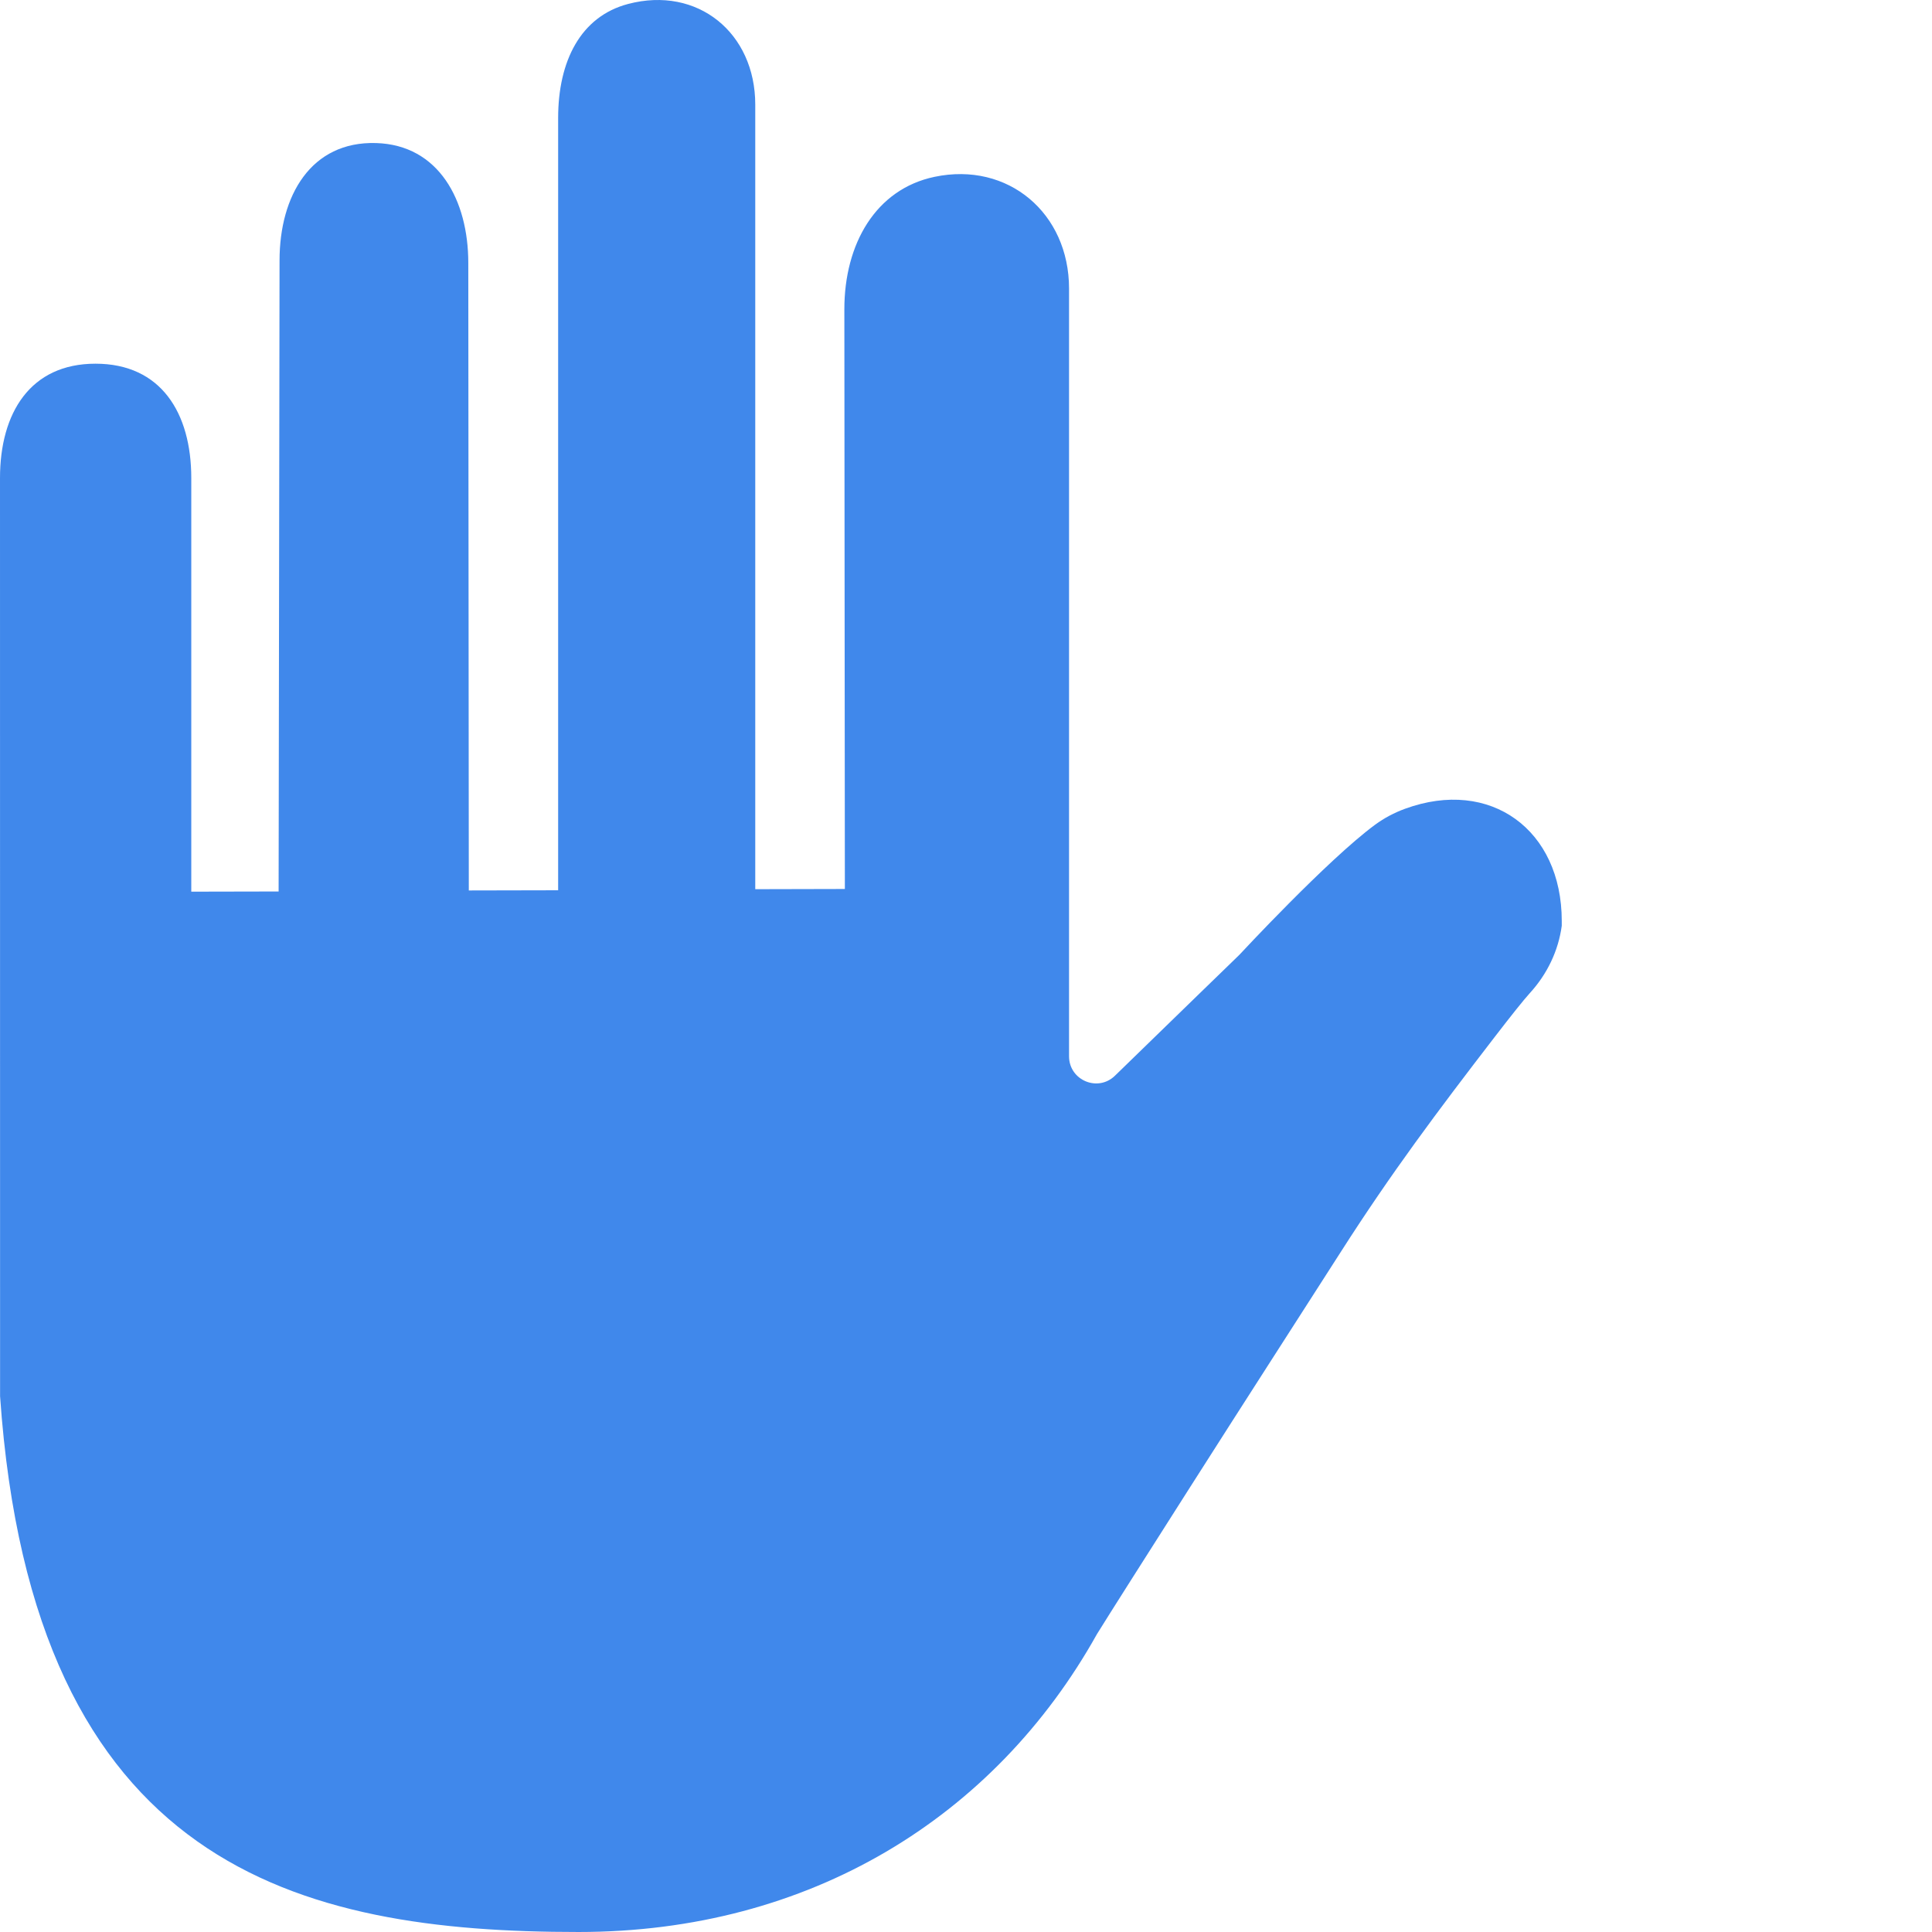
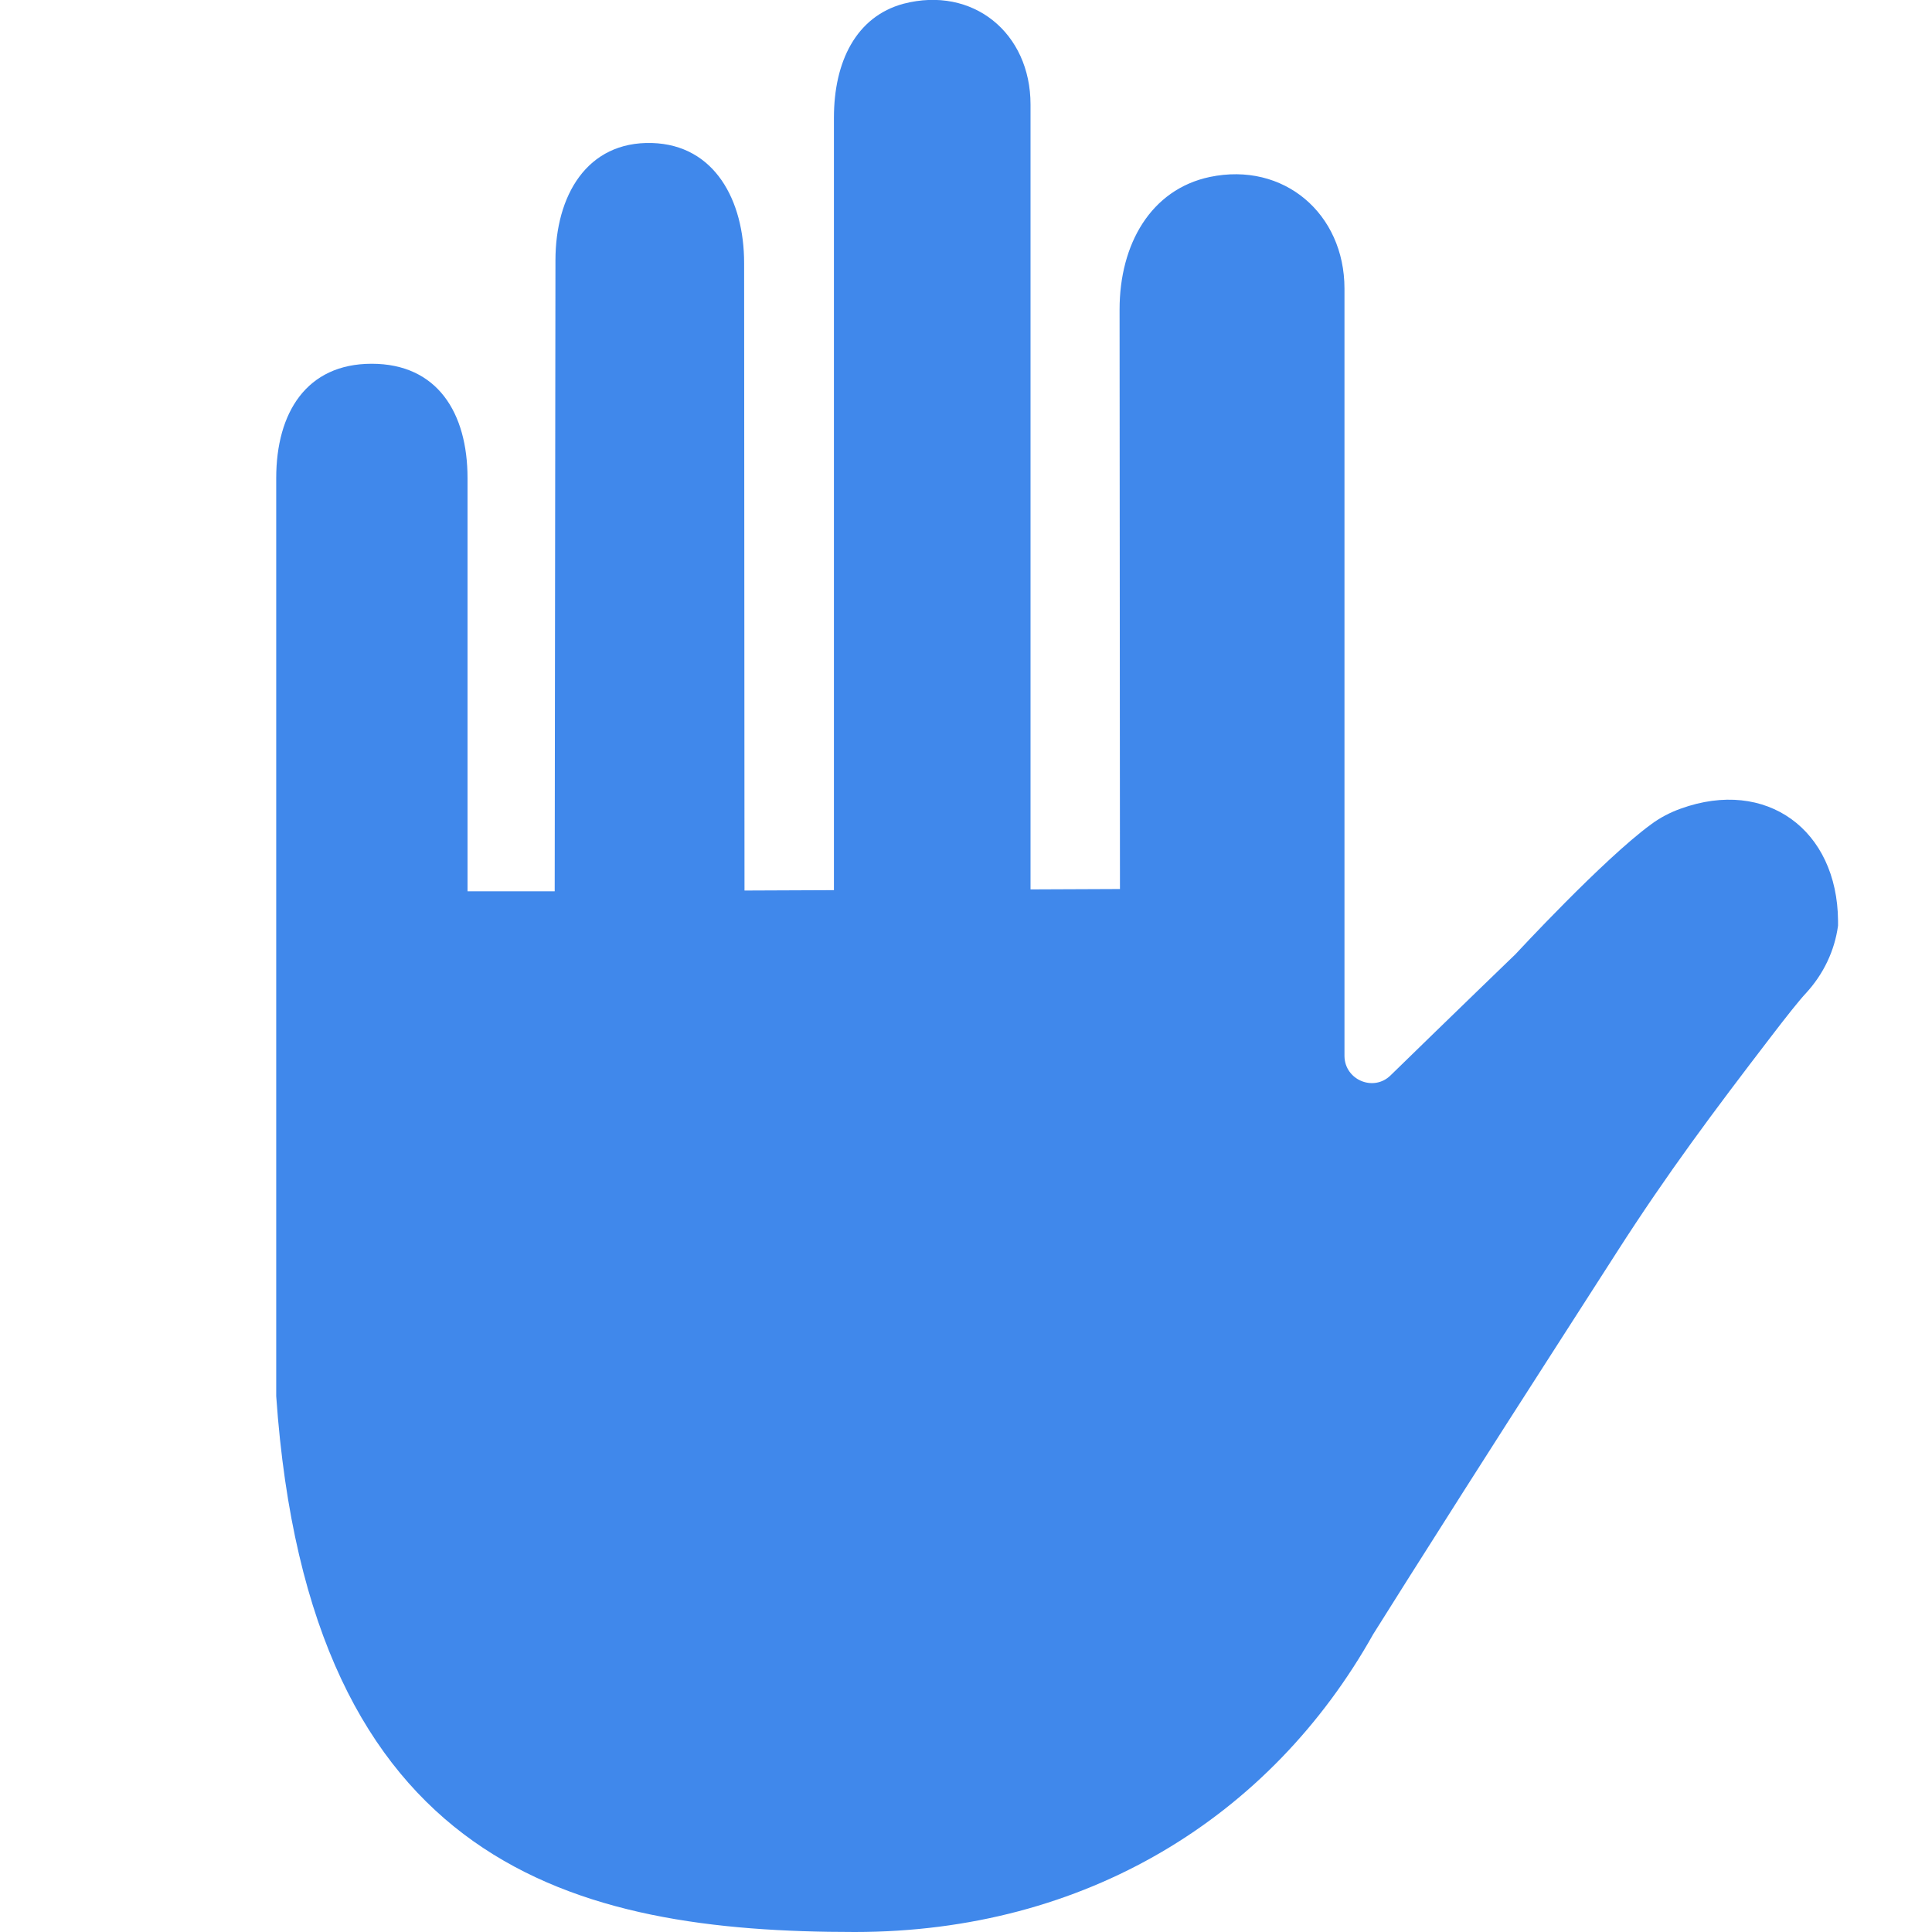
- <svg xmlns="http://www.w3.org/2000/svg" version="1.1" width="512" height="512" x="0" y="0" viewBox="0 0 512 512.001" style="enable-background:new 0 0 512 512" xml:space="preserve" class="">
+ <svg xmlns="http://www.w3.org/2000/svg" version="1.1" id="레이어_1" x="0px" y="0px" viewBox="0 0 512 512" style="enable-background:new 0 0 512 512;" xml:space="preserve">
+   <style type="text/css">
+ 	.st0{fill:#4088EB;}
+ </style>
  <g>
    <g id="surface1">
-       <path d="M 372.352 214.332 C 369.52 215.363 366.84 216.777 364.41 218.562 C 351.855 227.801 328.449 253.035 328.449 253.035 C 329.168 252.359 311.594 269.363 295.48 285.07 C 290.961 289.48 283.363 286.312 283.309 279.996 L 283.309 76.473 C 283.309 56.523 267.176 42.762 247.652 46.863 C 232.074 50.137 223.762 64.629 223.762 81.957 L 223.898 235.59 L 200.152 235.645 L 200.152 27.734 C 200.152 8.699 184.871 -3.797 166.461 1.047 C 153.828 4.367 147.914 16.258 147.914 31.25 L 147.914 235.93 L 124.238 235.98 L 124.102 69.676 C 124.102 53.059 116.266 38.402 99.656 37.91 C 82.395 37.398 74.082 51.879 74.082 69.027 L 73.836 236.254 L 50.691 236.301 L 50.691 126.691 C 50.691 109.426 42.66 96.383 25.301 96.383 C 8.031 96.383 0 109.426 0 126.691 L 0.02 370.023 C 8.68 495.125 79.402 512 153.332 512 C 214.582 512 263.582 481.617 290.707 433.051 C 294.199 427.418 303.637 412.574 314.828 394.992 C 330.746 369.988 345.191 347.617 355.328 331.766 C 368.691 310.863 380.926 294.535 396.059 274.875 C 400.27 269.406 403.758 265.004 405.422 263.184 C 409.98 258.207 412.984 252.016 413.883 245.332 L 413.883 244.07 C 413.883 219.941 395.012 206.051 372.352 214.332 Z M 372.352 214.332 " style="" fill="#4088eb" data-original="#000000" class="" />
+       <path class="st0" d="M445.4,214.3c-2.8,1-5.5,2.4-7.9,4.2c-12.6,9.2-36,34.5-36,34.5c0.7-0.7-16.9,16.3-33,32    c-4.5,4.4-12.1,1.2-12.2-5.1V76.5c0-19.9-16.1-33.7-35.7-29.6c-15.6,3.3-23.9,17.8-23.9,35.1l0.1,153.6l-23.7,0.1V27.7    c0-19-15.3-31.5-33.7-26.7C226.9,4.4,221,16.3,221,31.2v204.7l-23.7,0.1l-0.1-166.3c0-16.6-7.8-31.3-24.4-31.8    c-17.3-0.5-25.6,14-25.6,31.1l-0.2,167.2l-23.1,0V126.7c0-17.3-8-30.3-25.4-30.3c-17.3,0-25.3,13-25.3,30.3l0,243.3    c8.7,125.1,79.4,142,153.3,142c61.2,0,110.2-30.4,137.4-78.9c3.5-5.6,12.9-20.5,24.1-38.1c15.9-25,30.4-47.4,40.5-63.2    c13.4-20.9,25.6-37.2,40.7-56.9c4.2-5.5,7.7-9.9,9.4-11.7c4.6-5,7.6-11.2,8.5-17.9v-1.3C486.9,219.9,468.1,206.1,445.4,214.3z" />
    </g>
  </g>
</svg>
